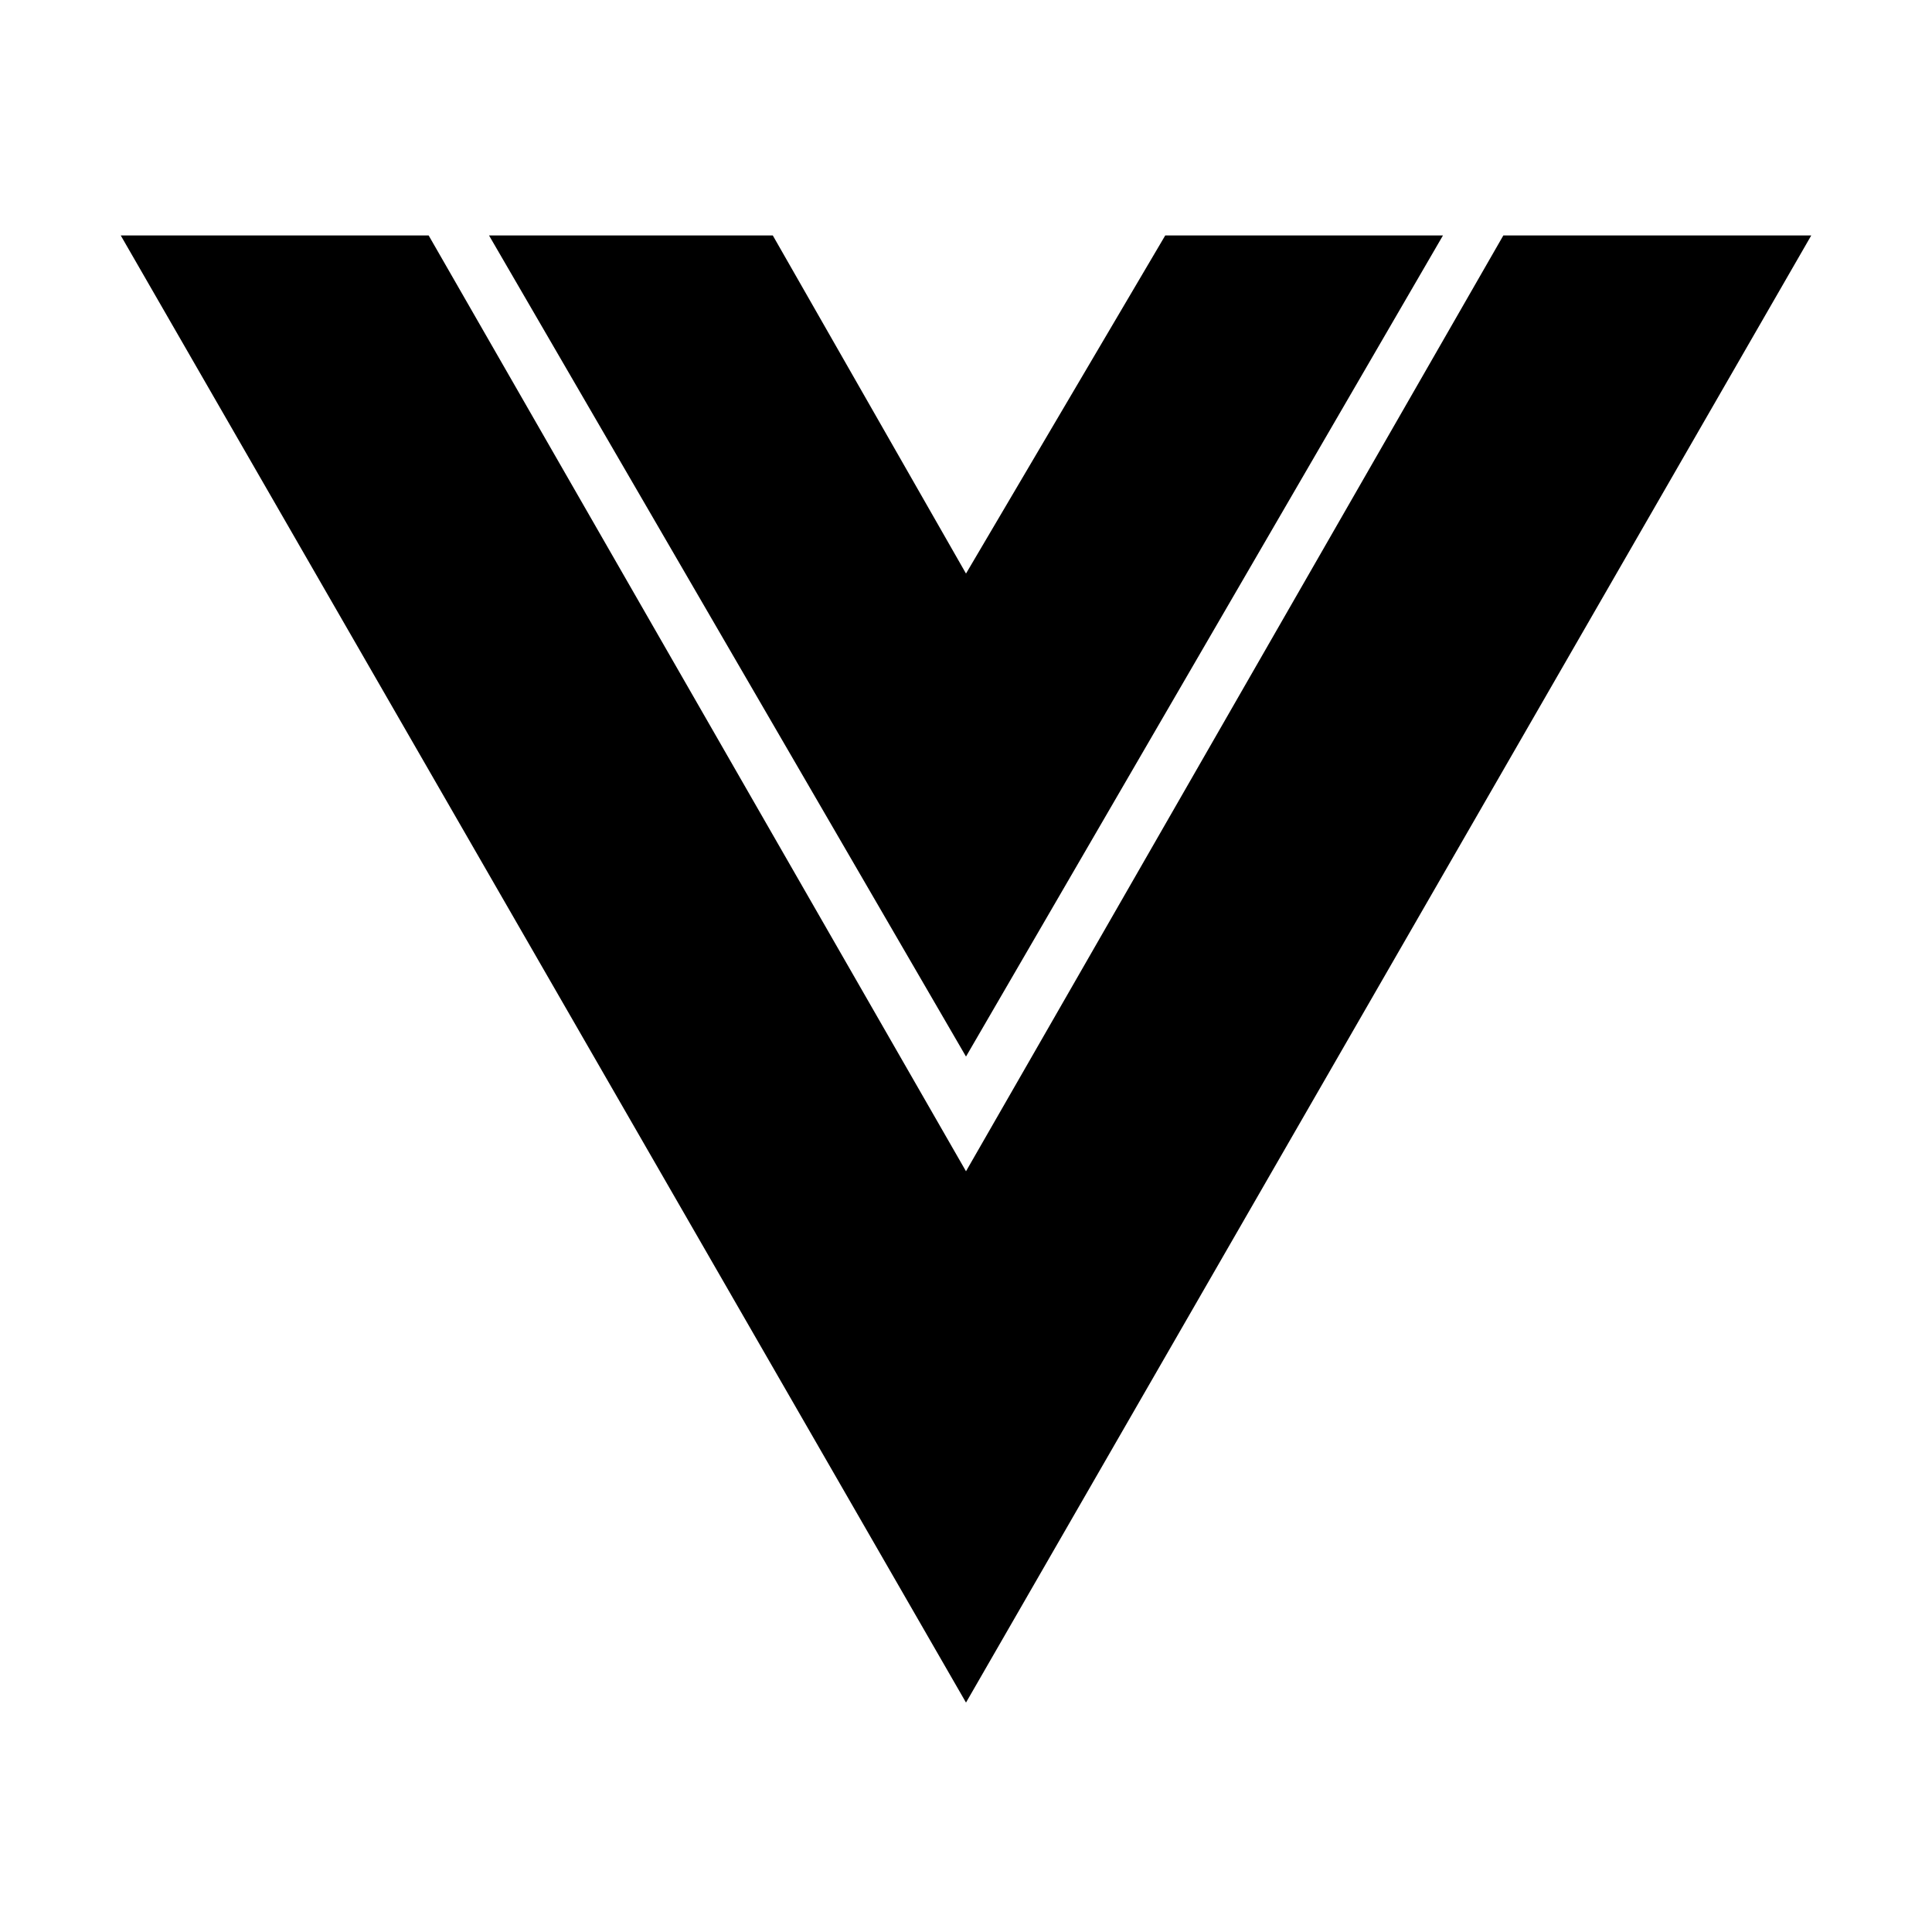
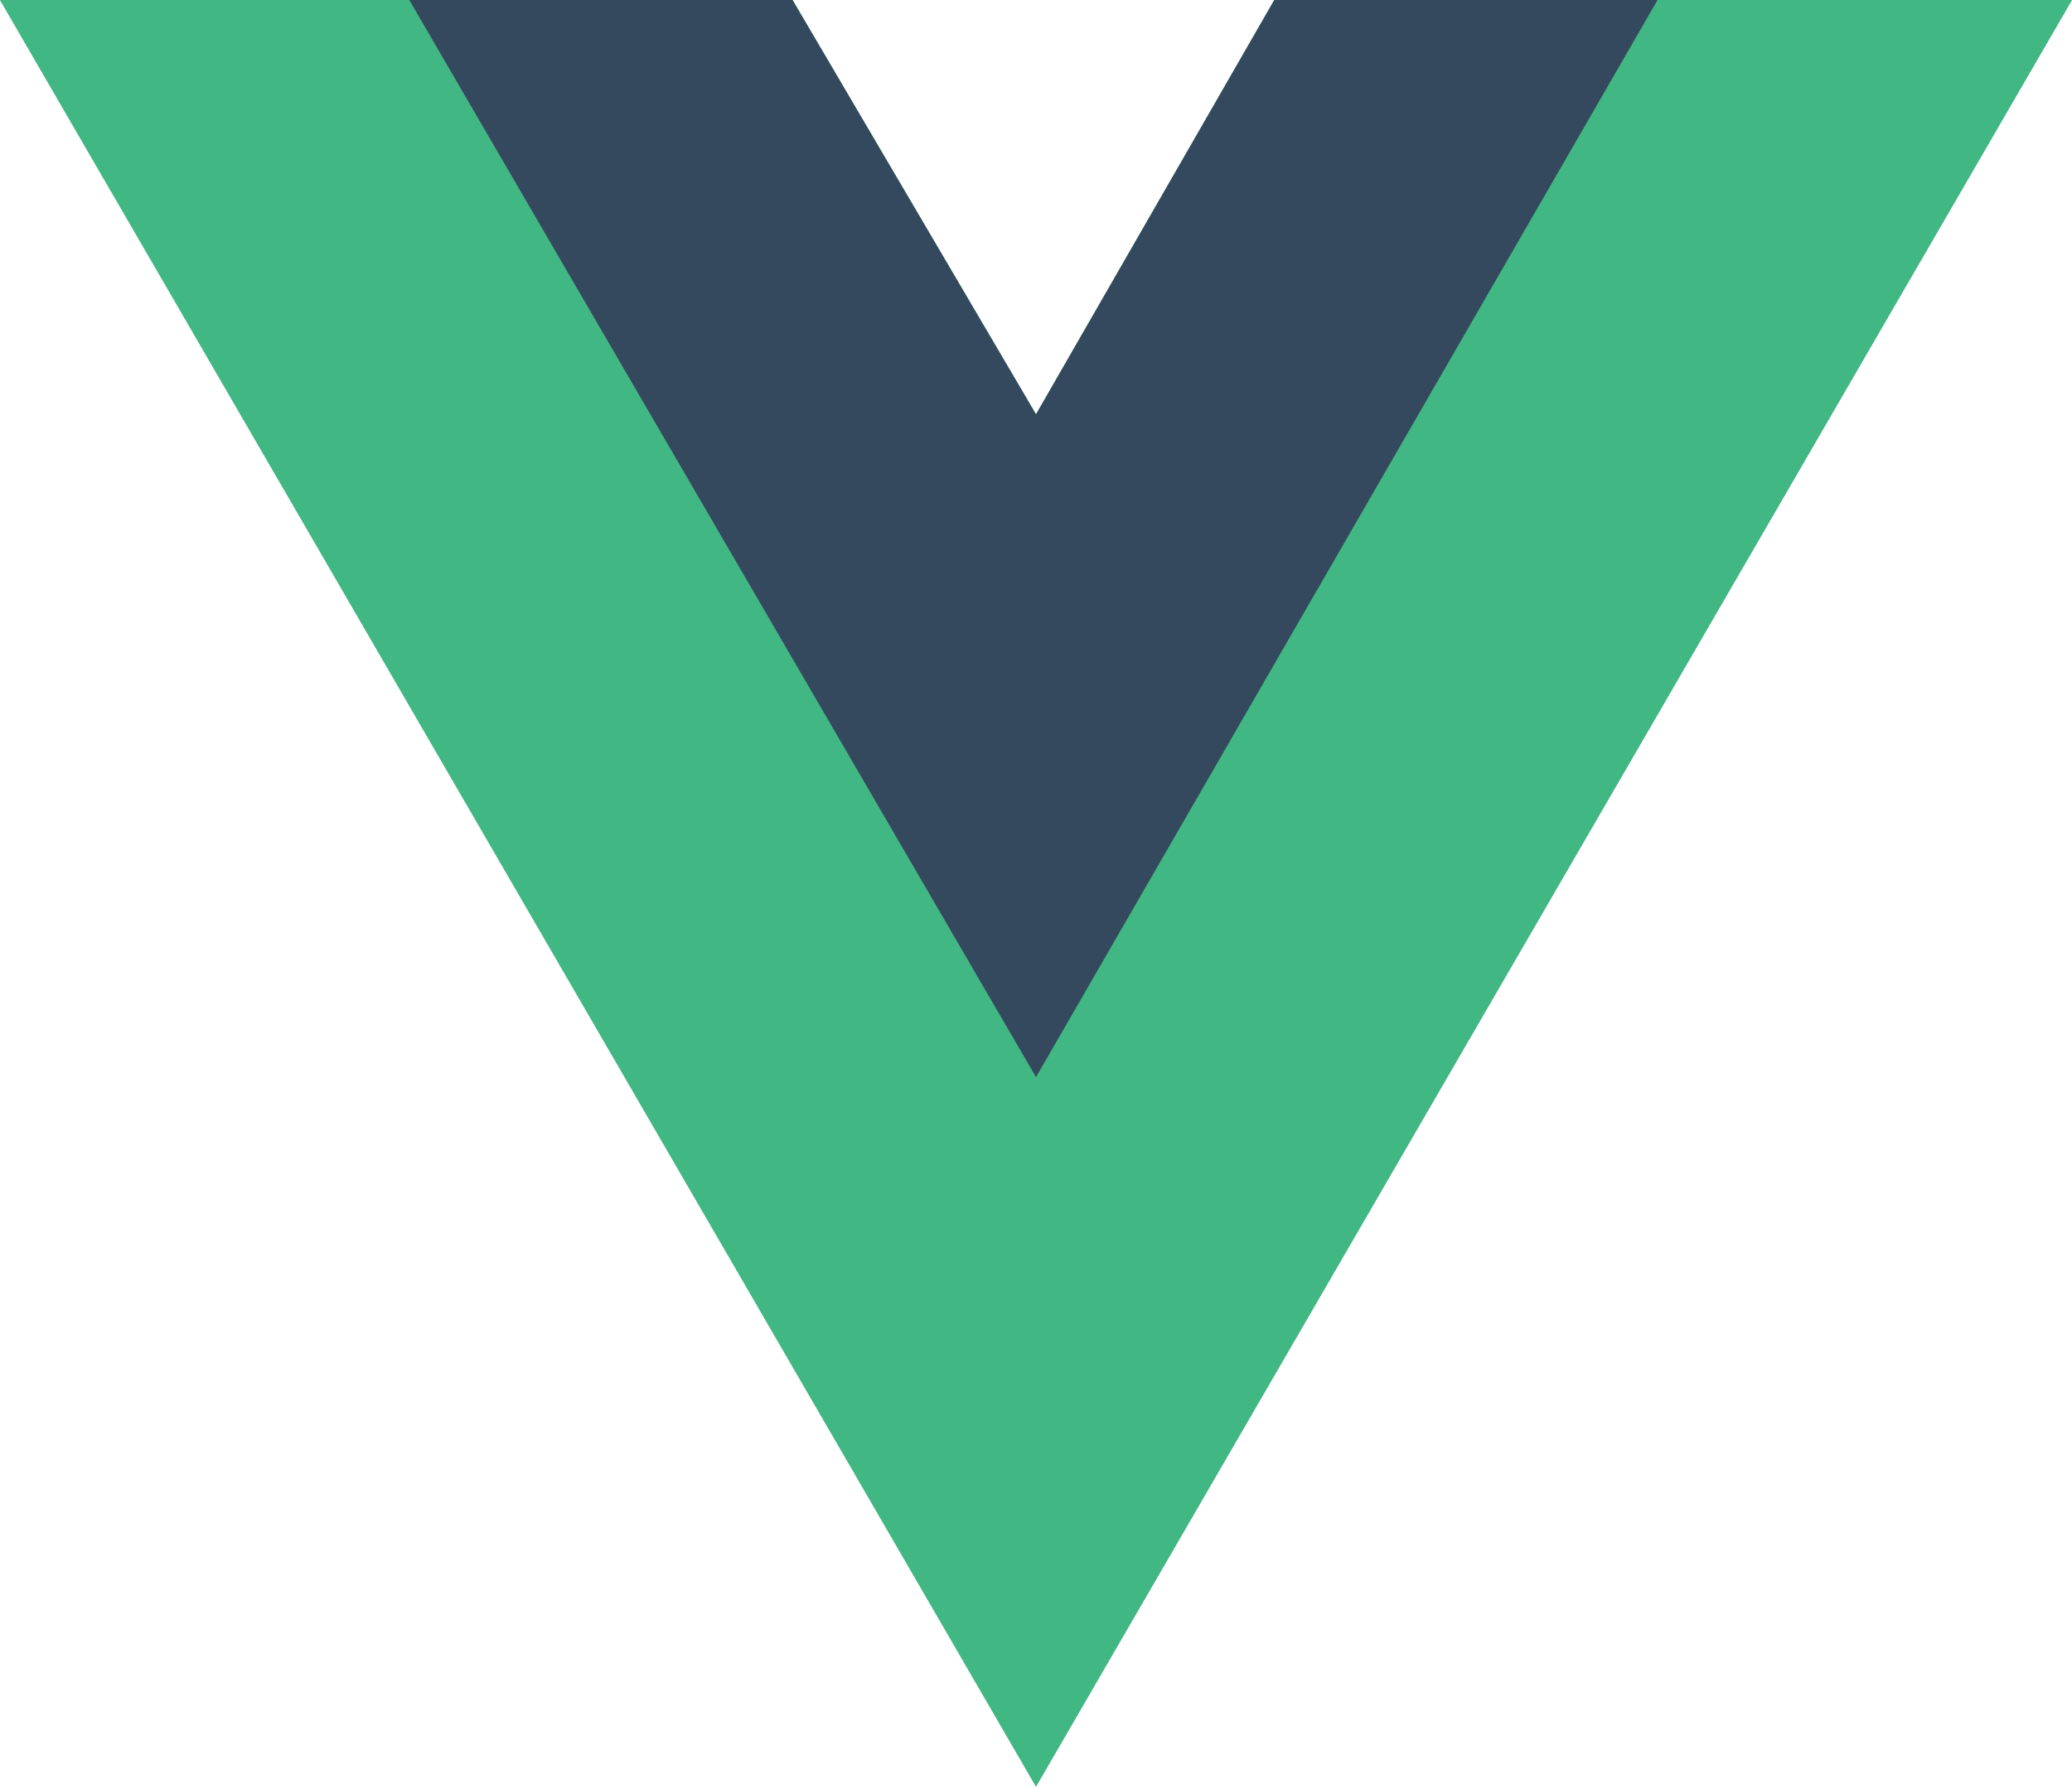
- <svg width="1em" height="1em" viewBox="0 0 32 32">
-   <path fill="currentColor" d="M24.9 3.9L16 19.4L7.1 3.9H2l14 24.3L30 3.9h-5.1z" />
-   <path fill="currentColor" d="m16 9.5l-3.2-5.6H8.1L16 17.5l7.9-13.6h-4.6L16 9.5z" />
+ <svg xmlns="http://www.w3.org/2000/svg" width="37.07" height="32" viewBox="0 0 256 221">
+   <path fill="#41B883" d="M204.8 0H256L128 220.8L0 0h97.92L128 51.2L157.44 0h47.36Z" />
+   <path fill="#41B883" d="m0 0l128 220.8L256 0h-51.2L128 132.48L50.56 0H0Z" />
+   <path fill="#35495E" d="M50.56 0L128 133.12L204.8 0h-47.36L128 51.2L97.92 0H50.56Z" />
</svg>
